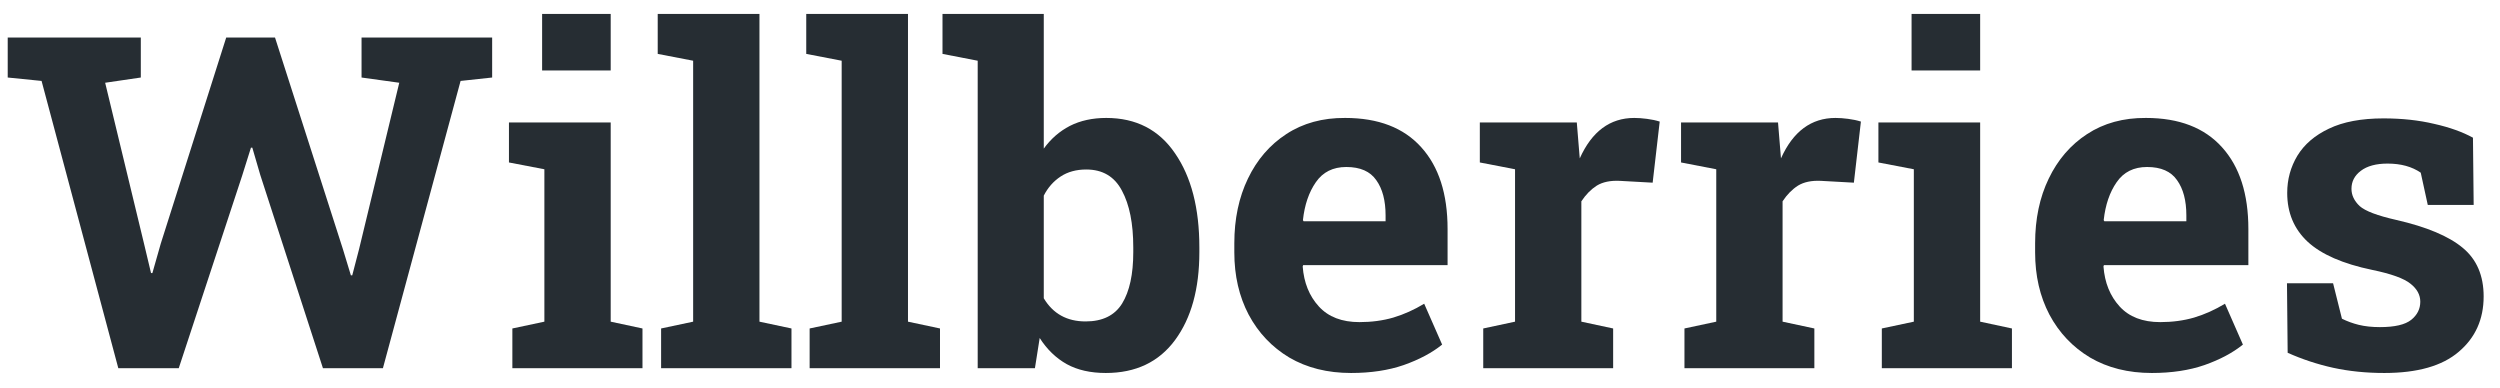
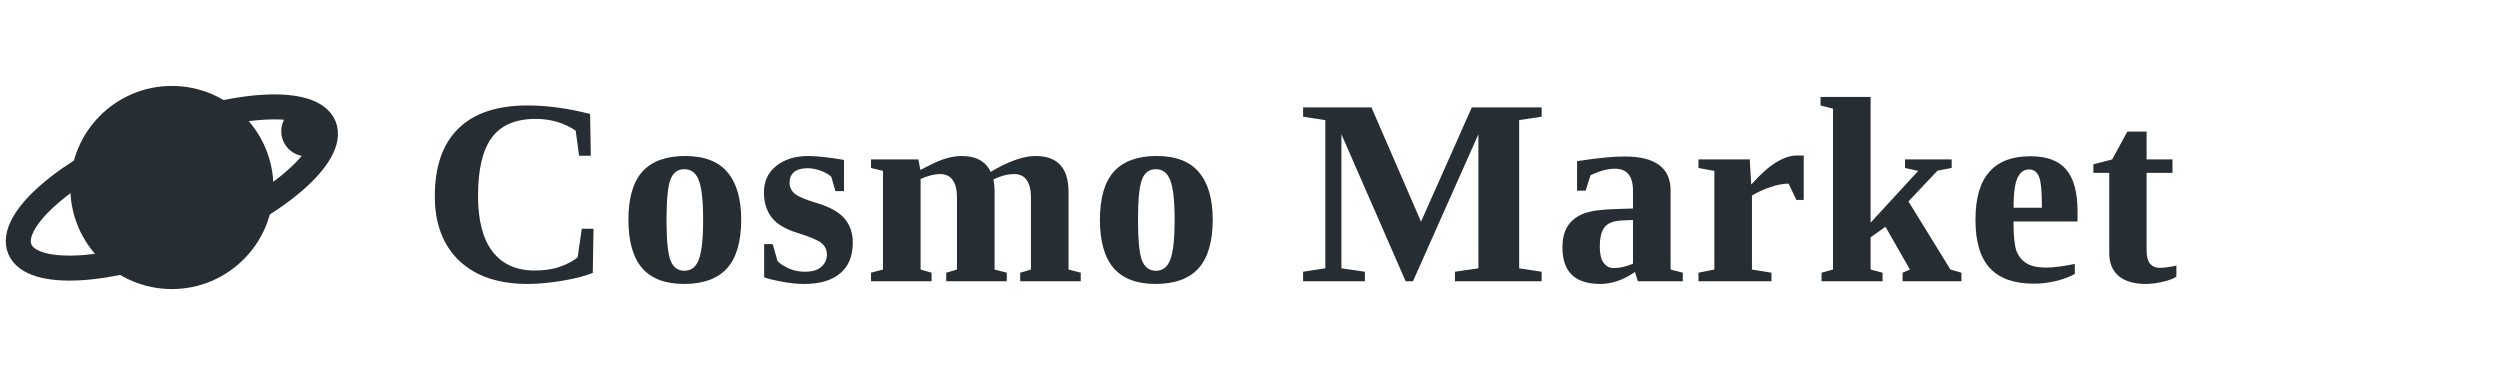
- <svg xmlns="http://www.w3.org/2000/svg" width="129" height="20" viewBox="0 0 129 20" fill="none">
-   <path d="M6.105 19L2.145 4.176L0.398 4V1.938H7.266V4L5.426 4.27L7.43 12.566L7.793 14.09H7.863L8.297 12.566L11.672 1.938H14.191L17.695 12.859L18.105 14.207H18.176L18.527 12.859L20.602 4.27L18.656 4V1.938H25.395V4L23.766 4.176L19.758 19H16.664L13.43 9.027L13.02 7.621H12.949L12.492 9.074L9.223 19H6.105Z" fill="#262D33" />
-   <path d="M26.438 19V16.949L28.09 16.598V8.734L26.262 8.383V6.32H31.512V16.598L33.152 16.949V19H26.438ZM27.973 3.637V0.719H31.512V3.637H27.973Z" fill="#262D33" />
-   <path d="M34.113 19V16.949L35.766 16.598V3.133L33.938 2.781V0.719H39.188V16.598L40.84 16.949V19H34.113Z" fill="#262D33" />
-   <path d="M41.777 19V16.949L43.43 16.598V3.133L41.602 2.781V0.719H46.852V16.598L48.504 16.949V19H41.777Z" fill="#262D33" />
-   <path d="M57.059 19.246C56.27 19.246 55.598 19.094 55.043 18.789C54.488 18.477 54.023 18.027 53.648 17.441L53.402 19H50.449V3.133L48.633 2.781V0.719H53.859V7.668C54.227 7.16 54.676 6.77 55.207 6.496C55.746 6.223 56.371 6.086 57.082 6.086C58.621 6.086 59.805 6.695 60.633 7.914C61.469 9.125 61.887 10.742 61.887 12.766V13.012C61.887 14.902 61.469 16.414 60.633 17.547C59.797 18.68 58.605 19.246 57.059 19.246ZM56.016 16.586C56.891 16.586 57.52 16.277 57.902 15.66C58.285 15.035 58.477 14.152 58.477 13.012V12.766C58.477 11.531 58.281 10.555 57.891 9.836C57.508 9.109 56.895 8.746 56.051 8.746C55.535 8.746 55.094 8.867 54.727 9.109C54.359 9.352 54.07 9.68 53.859 10.094V15.391C54.336 16.188 55.055 16.586 56.016 16.586Z" fill="#262D33" />
-   <path d="M69.715 19.246C68.496 19.246 67.434 18.98 66.527 18.449C65.629 17.91 64.93 17.172 64.43 16.234C63.938 15.297 63.691 14.227 63.691 13.023V12.555C63.691 11.297 63.926 10.184 64.394 9.215C64.863 8.238 65.523 7.473 66.375 6.918C67.234 6.355 68.246 6.078 69.41 6.086C71.121 6.086 72.43 6.59 73.336 7.598C74.242 8.598 74.695 10.004 74.695 11.816V13.68H67.242L67.219 13.75C67.281 14.586 67.559 15.273 68.051 15.812C68.543 16.352 69.242 16.621 70.148 16.621C70.773 16.621 71.356 16.543 71.894 16.387C72.441 16.223 72.973 15.984 73.488 15.672L74.414 17.781C73.891 18.203 73.231 18.555 72.434 18.836C71.644 19.109 70.738 19.246 69.715 19.246ZM67.266 11.418H71.496V11.113C71.496 10.348 71.336 9.742 71.016 9.297C70.703 8.844 70.188 8.617 69.469 8.617C68.781 8.617 68.258 8.879 67.898 9.402C67.539 9.918 67.316 10.57 67.231 11.359L67.266 11.418Z" fill="#262D33" />
-   <path d="M76.535 19V16.949L78.176 16.598V8.734L76.359 8.383V6.32H81.363L81.492 7.891L81.516 8.172C82.141 6.781 83.078 6.086 84.328 6.086C84.531 6.086 84.75 6.102 84.984 6.133C85.227 6.164 85.445 6.211 85.641 6.273L85.277 9.426L83.578 9.332C83.094 9.309 82.699 9.391 82.394 9.578C82.098 9.766 81.832 10.035 81.598 10.387V16.598L83.238 16.949V19H76.535Z" fill="#262D33" />
-   <path d="M86.918 19V16.949L88.559 16.598V8.734L86.742 8.383V6.32H91.746L91.875 7.891L91.898 8.172C92.523 6.781 93.461 6.086 94.711 6.086C94.914 6.086 95.133 6.102 95.367 6.133C95.609 6.164 95.828 6.211 96.023 6.273L95.66 9.426L93.961 9.332C93.477 9.309 93.082 9.391 92.777 9.578C92.481 9.766 92.215 10.035 91.981 10.387V16.598L93.621 16.949V19H86.918Z" fill="#262D33" />
-   <path d="M97.102 19V16.949L98.754 16.598V8.734L96.926 8.383V6.32H102.176V16.598L103.816 16.949V19H97.102ZM98.637 3.637V0.719H102.176V3.637H98.637Z" fill="#262D33" />
-   <path d="M111.035 19.246C109.816 19.246 108.754 18.98 107.848 18.449C106.949 17.91 106.25 17.172 105.75 16.234C105.258 15.297 105.012 14.227 105.012 13.023V12.555C105.012 11.297 105.246 10.184 105.715 9.215C106.184 8.238 106.844 7.473 107.695 6.918C108.555 6.355 109.566 6.078 110.73 6.086C112.441 6.086 113.75 6.59 114.656 7.598C115.562 8.598 116.016 10.004 116.016 11.816V13.68H108.562L108.539 13.75C108.602 14.586 108.879 15.273 109.371 15.812C109.863 16.352 110.562 16.621 111.469 16.621C112.094 16.621 112.676 16.543 113.215 16.387C113.762 16.223 114.293 15.984 114.809 15.672L115.734 17.781C115.211 18.203 114.551 18.555 113.754 18.836C112.965 19.109 112.059 19.246 111.035 19.246ZM108.586 11.418H112.816V11.113C112.816 10.348 112.656 9.742 112.336 9.297C112.023 8.844 111.508 8.617 110.789 8.617C110.102 8.617 109.578 8.879 109.219 9.402C108.859 9.918 108.637 10.57 108.551 11.359L108.586 11.418Z" fill="#262D33" />
-   <path d="M123.035 19.246C122.09 19.246 121.207 19.156 120.387 18.977C119.574 18.797 118.793 18.539 118.043 18.203L118.008 14.617H120.387L120.844 16.445C121.109 16.578 121.398 16.684 121.711 16.762C122.031 16.84 122.395 16.879 122.801 16.879C123.566 16.879 124.105 16.754 124.418 16.504C124.73 16.254 124.887 15.941 124.887 15.566C124.887 15.215 124.719 14.906 124.383 14.641C124.047 14.367 123.387 14.129 122.402 13.926C120.895 13.613 119.785 13.129 119.074 12.473C118.371 11.816 118.02 10.977 118.02 9.953C118.02 9.258 118.195 8.617 118.547 8.031C118.906 7.445 119.449 6.98 120.176 6.637C120.91 6.285 121.848 6.109 122.988 6.109C123.941 6.109 124.812 6.203 125.602 6.391C126.398 6.57 127.066 6.809 127.605 7.105L127.641 10.574H125.273L124.91 8.91C124.457 8.598 123.887 8.441 123.199 8.441C122.605 8.441 122.145 8.566 121.816 8.816C121.496 9.059 121.336 9.367 121.336 9.742C121.336 10.07 121.477 10.367 121.758 10.633C122.047 10.891 122.676 11.129 123.645 11.348C125.215 11.707 126.359 12.188 127.078 12.789C127.797 13.383 128.156 14.219 128.156 15.297C128.156 16.477 127.727 17.43 126.867 18.156C126.016 18.883 124.738 19.246 123.035 19.246Z" fill="#262D33" />
+ <svg xmlns="http://www.w3.org/2000/svg" width="160" height="24" viewBox="0 0 160 24" fill="none" role="img" aria-label="Cosmo Market">
+   <circle cx="11" cy="12" r="6.5" fill="#262D33" />
+   <ellipse cx="11" cy="12" rx="10.5" ry="3.6" transform="rotate(-22 11 12)" stroke="#262D33" stroke-width="1.6" />
+   <circle cx="19.6" cy="8.4" r="1.6" fill="#262D33" />
+   <text x="27" y="18" font-family="Georgia, 'Times New Roman', serif" font-size="17" font-weight="700" fill="#262D33" letter-spacing="0.3">Cosmo Market</text>
</svg>
